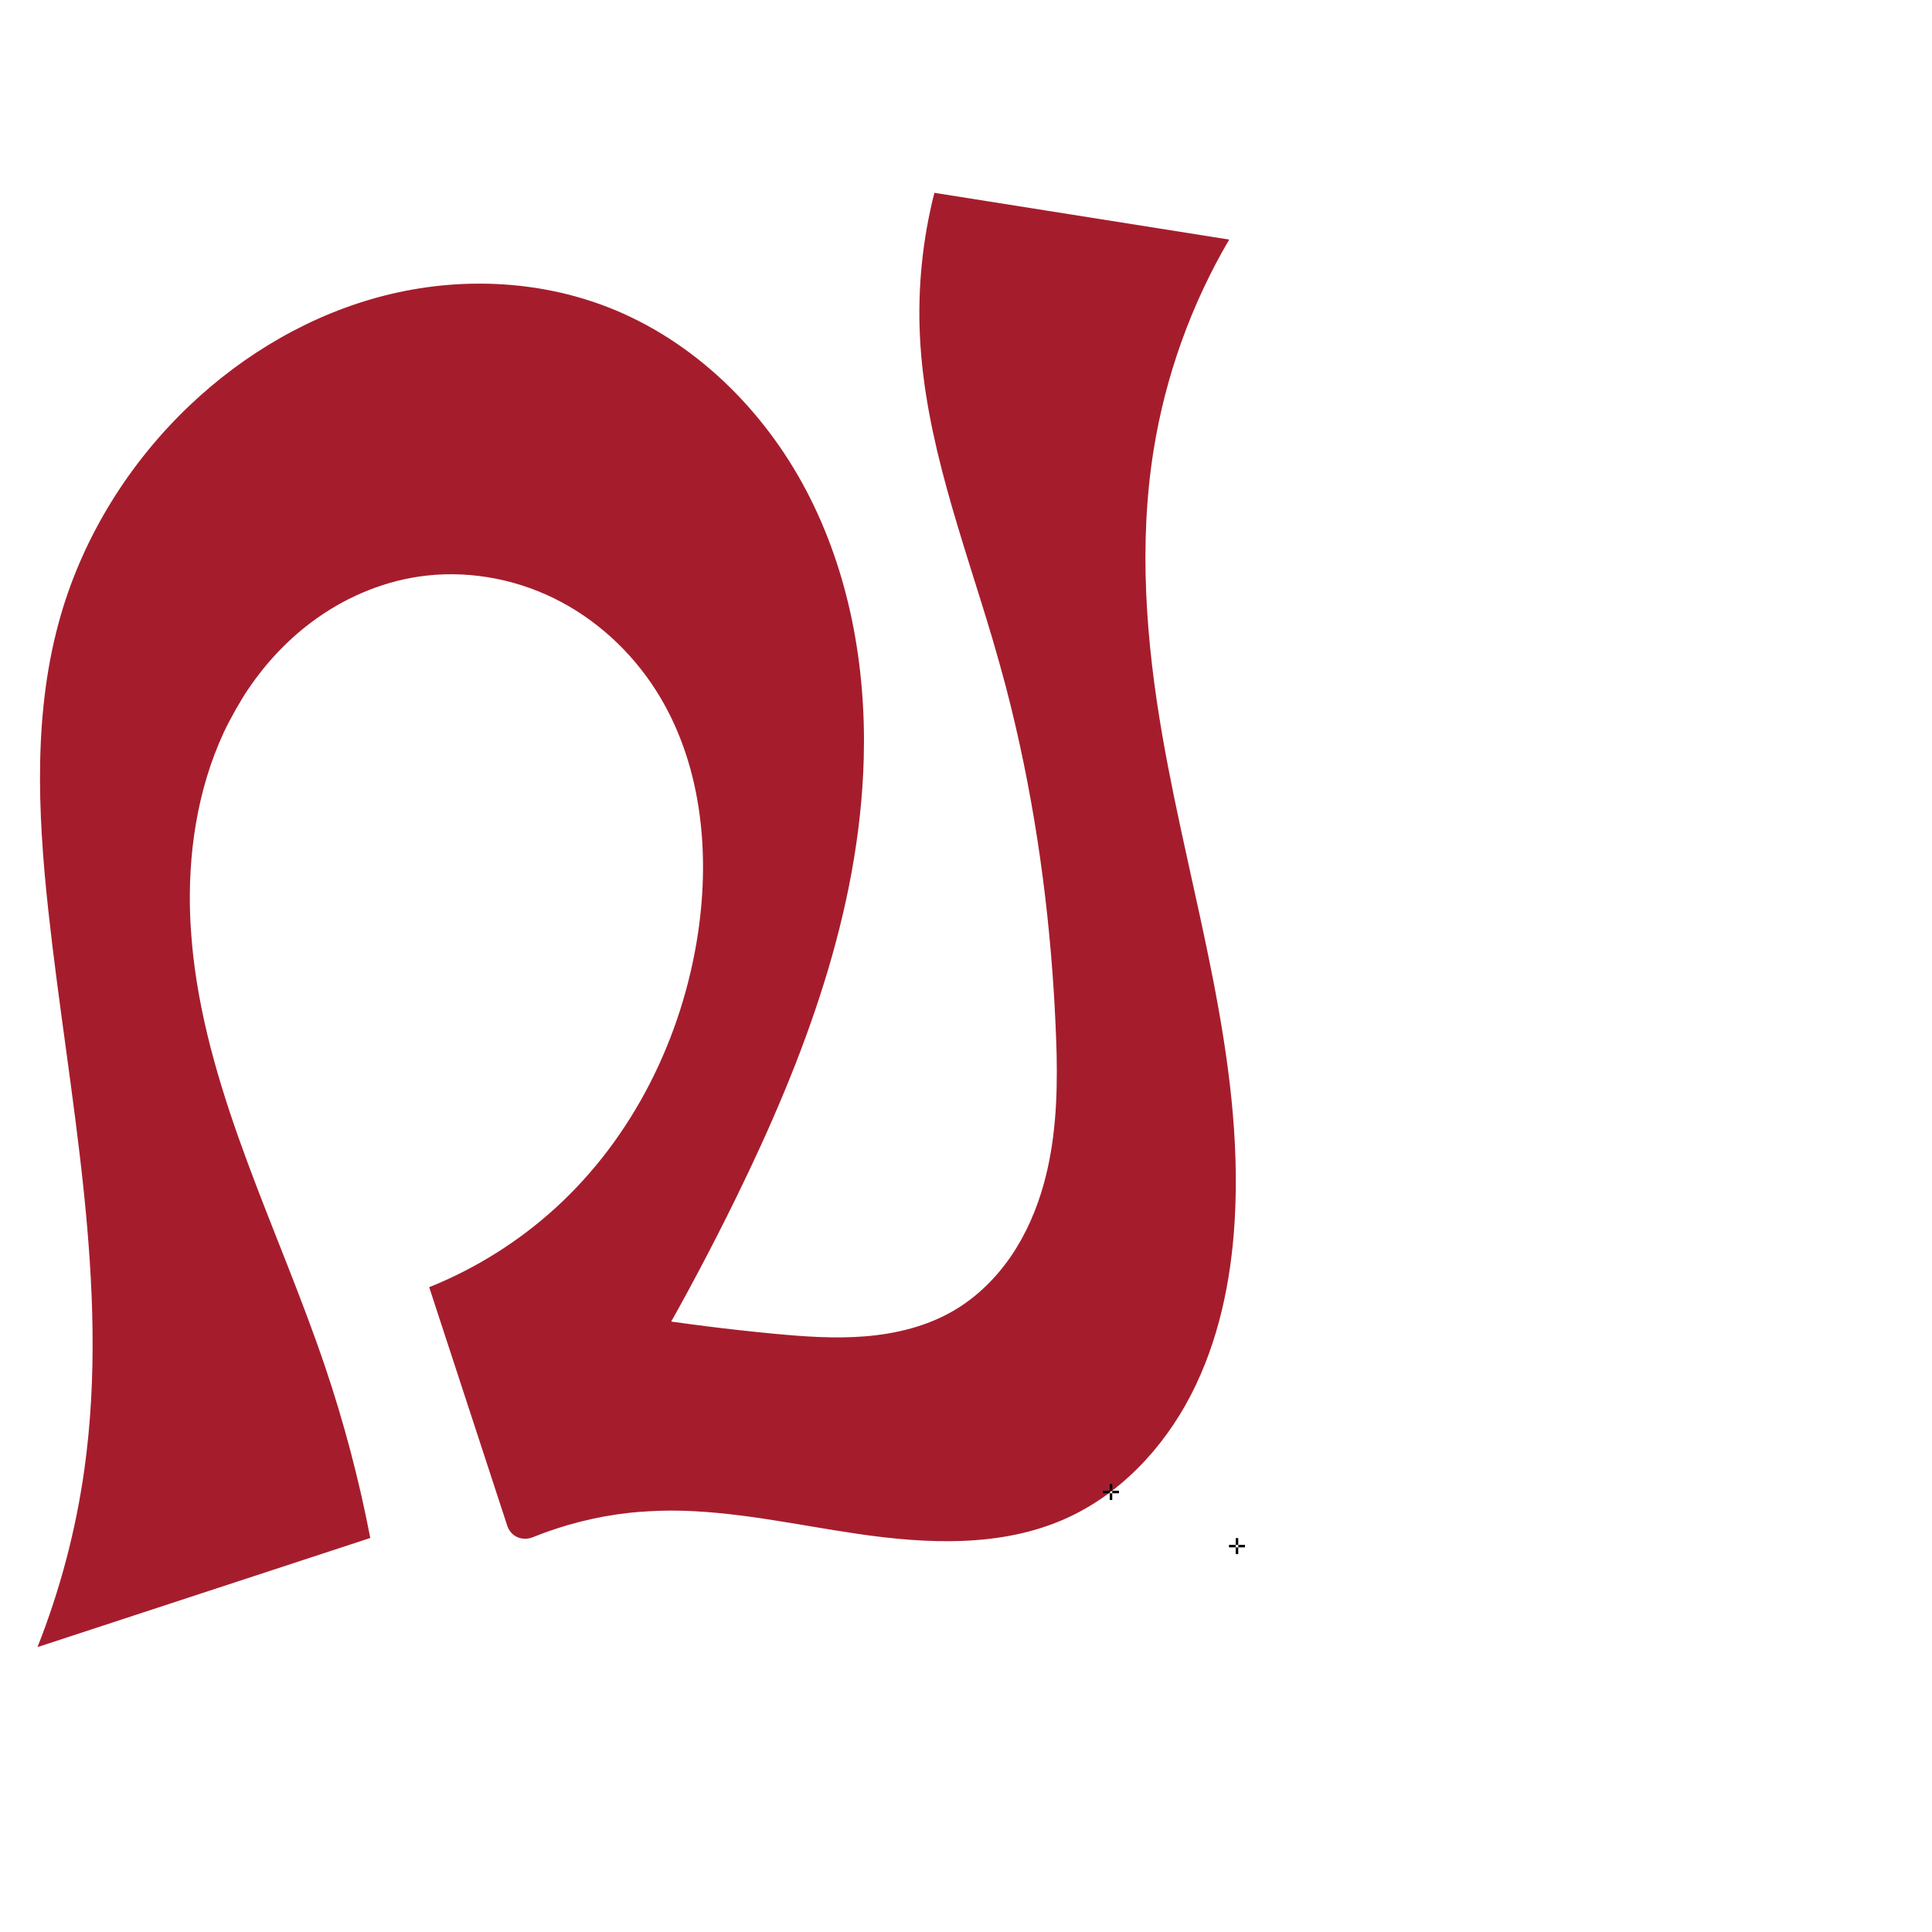
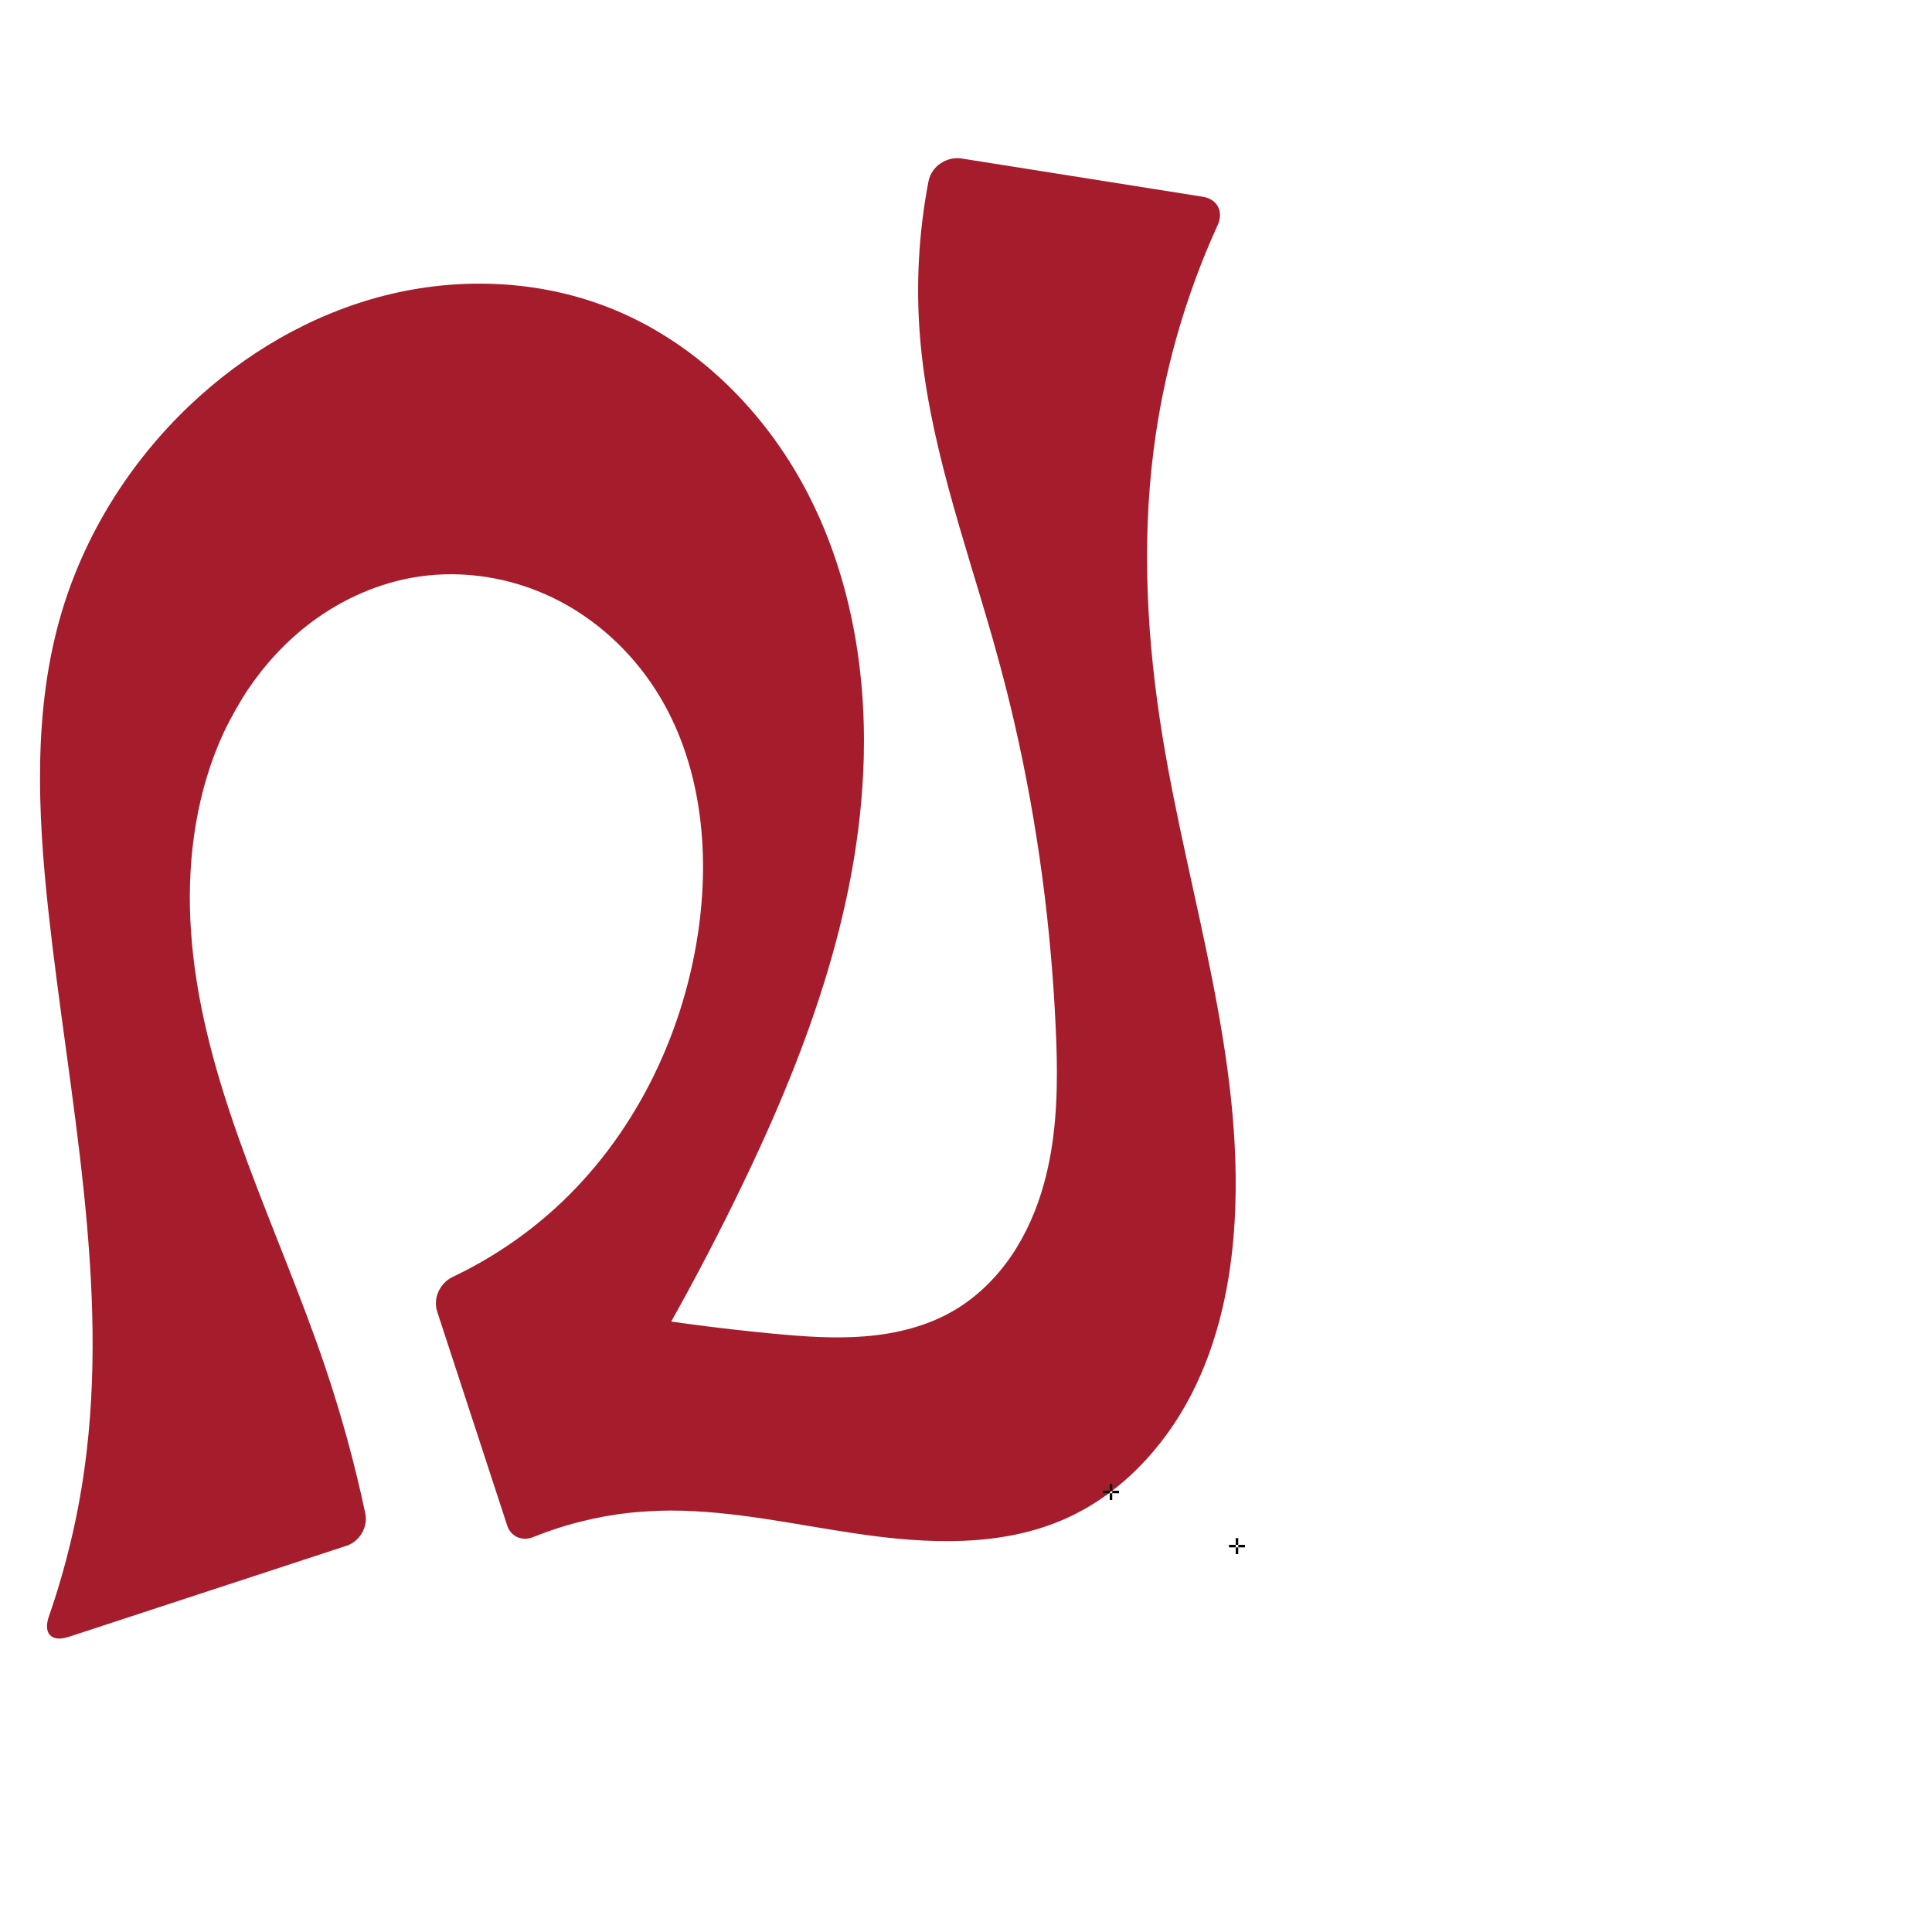
<svg xmlns="http://www.w3.org/2000/svg" xml:space="preserve" width="1000" height="1000" version="1.1" style="clip-rule:evenodd;fill-rule:evenodd;image-rendering:optimizeQuality;shape-rendering:geometricPrecision;text-rendering:geometricPrecision" viewBox="0 0 1000 1000" id="svg10">
  <defs id="defs4">
    <style type="text/css" id="style2">
   
    .fil0 {fill:#EF7F1A;fill-rule:nonzero}
   
  </style>
  </defs>
-   <path style="display:inline;fill:#a51d2d;fill-rule:nonzero;stroke:none;stroke-width:1.967;stroke-linecap:butt;stroke-linejoin:miter;stroke-miterlimit:4;stroke-dasharray:none;stroke-opacity:1" d="M 381.111,619.749 C 355.617,671.83 326.704,722.237 294.62,770.537 L 263.913,668.986 c 44.859,9.804 90.307,16.916 136.017,21.284 15.924,1.522 31.96,2.711 47.904,1.411 15.944,-1.3 31.89,-5.187 45.71,-13.242 11.936,-6.957 22.022,-16.892 29.807,-28.305 7.784,-11.413 13.309,-24.283 16.98,-37.602 5.926,-21.504 7.042,-43.947 6.585,-66.32 -0.181,-8.838 -0.866,-23.157 -1.42,-31.98 -3.37,-53.733 -11.338,-107.222 -24.997,-159.275 -1.781,-6.787 -4.865,-17.738 -6.862,-24.465 -15.364,-51.743 -34.946,-102.889 -37.494,-156.694 -1.177,-24.854 1.356,-49.881 7.491,-73.996 L 636.228,124 c -19.654,33.491 -32.999,70.671 -39.127,109.017 -7.826,48.97 -3.905,99.158 4.583,148.017 14.53,83.634 42.457,166.377 37.367,251.111 -1.867,31.073 -8.35,62.247 -22.644,89.9 -14.294,27.653 -36.861,51.633 -65.337,64.208 -33.141,14.635 -71.101,12.926 -106.95,7.692 -32.309,-4.717 -64.576,-12.092 -97.117,-12.075 -5.914,0.003 -15.5,0.512 -21.378,1.169 -17.052,1.906 -33.842,6.156 -49.748,12.592 -5.567,2.253 -11.471,-0.257 -13.339,-5.965 L 222.149,666.248 c 23.964,-9.61 46.187,-23.539 65.282,-40.918 40.284,-36.664 65.768,-88.351 73.842,-142.22 6.434,-42.93 1.626,-88.962 -21.644,-125.608 -12.902,-20.318 -31.273,-37.226 -52.883,-47.824 -21.609,-10.598 -46.42,-14.771 -70.22,-11.191 -20.023,3.012 -39.114,11.424 -55.321,23.561 -12.797,9.583 -23.81,21.45 -32.773,34.703 -3.956,5.849 -9.582,15.847 -12.558,22.251 -13.889,29.885 -18.833,63.616 -17.378,96.745 0.229,5.211 0.91,13.644 1.497,18.826 8.375,73.9 44.316,141.966 68.228,212.68 9.814,29.024 17.651,58.716 23.436,88.803 L 19.404,852.539 C 31.094,823.002 39.256,792.071 43.662,760.612 57.111,664.566 35.479,567.605 25.002,471.19 19.449,420.084 17.155,367.476 31.55,318.126 43.559,276.959 67.097,239.356 98.19,209.826 126.563,182.879 161.446,162.477 199.385,152.895 c 37.938,-9.582 78.902,-8.071 115.36,6.139 44.4,17.306 80.529,52.867 102.675,95.062 22.145,42.196 30.906,90.634 29.658,138.271 -2.083,79.514 -30.995,155.941 -65.967,227.382 z" id="use1029" />
+   <path style="display:inline;fill:#a51d2d;fill-rule:nonzero;stroke:none;stroke-width:1.967;stroke-linecap:butt;stroke-linejoin:miter;stroke-miterlimit:4;stroke-dasharray:none;stroke-opacity:1" d="M 381.111,619.749 C 355.617,671.83 326.704,722.237 294.62,770.537 L 263.913,668.986 c 44.858,9.813 90.306,16.924 136.017,21.284 15.924,1.519 31.959,2.704 47.902,1.403 15.943,-1.301 31.888,-5.186 45.712,-13.234 11.942,-6.952 22.038,-16.881 29.834,-28.291 7.795,-11.41 13.331,-24.279 17.008,-37.599 5.937,-21.508 7.05,-43.959 6.559,-66.338 -0.194,-8.838 -0.911,-23.156 -1.489,-31.977 -3.518,-53.703 -11.749,-107.113 -25.052,-159.252 -1.735,-6.799 -4.722,-17.777 -6.65,-24.524 -14.805,-51.817 -33.364,-103.015 -37.611,-156.661 -2.113,-26.686 -0.607,-53.655 4.44,-79.944 1.497,-7.799 9.411,-13.044 17.255,-11.8 l 124.74,19.781 c 7.539,1.195 10.866,7.693 7.699,14.637 -16.826,36.888 -28.062,76.323 -33.176,116.544 -6.248,49.139 -3.379,99.127 4.583,148.017 13.642,83.768 42.244,166.379 37.367,251.111 -1.789,31.087 -8.264,62.28 -22.574,89.936 -14.31,27.655 -36.913,51.615 -65.407,64.172 -33.151,14.609 -71.103,12.895 -106.952,7.666 -32.309,-4.712 -64.576,-12.075 -97.115,-12.052 -5.914,0.004 -15.5,0.514 -21.377,1.172 -17.052,1.908 -33.842,6.157 -49.748,12.592 -5.567,2.252 -11.472,-0.258 -13.34,-5.967 L 226.29,678.902 c -2.287,-6.989 1.414,-14.837 8.056,-17.989 19.315,-9.166 37.273,-21.192 53.084,-35.583 40.284,-36.664 65.768,-88.351 73.842,-142.22 6.434,-42.93 1.626,-88.962 -21.644,-125.608 -12.902,-20.318 -31.273,-37.226 -52.883,-47.824 -21.609,-10.598 -46.42,-14.771 -70.22,-11.191 -20.023,3.012 -39.114,11.424 -55.321,23.561 -12.797,9.583 -23.81,21.45 -32.773,34.703 -3.956,5.849 -9.582,15.847 -12.558,22.251 -13.889,29.885 -18.833,63.616 -17.378,96.745 0.229,5.211 0.91,13.644 1.497,18.826 8.375,73.9 44.316,141.966 68.228,212.68 8.432,24.935 15.404,50.364 20.869,76.112 1.485,6.995 -2.942,14.497 -9.737,16.725 L 35.495,847.263 c -8.887,2.914 -13.265,-1.763 -10.195,-10.597 8.576,-24.673 14.739,-50.185 18.361,-76.055 C 57.111,664.566 35.479,567.605 25.002,471.19 19.449,420.084 17.155,367.476 31.55,318.126 43.559,276.959 67.097,239.356 98.19,209.826 126.563,182.879 161.446,162.477 199.385,152.895 c 37.938,-9.582 78.902,-8.071 115.36,6.139 44.4,17.306 80.529,52.867 102.675,95.062 22.145,42.196 30.906,90.634 29.658,138.271 -2.083,79.514 -30.995,155.941 -65.967,227.382 z" id="use1029" />
  <text text-anchor="middle" x="575.036" y="776.388" id="bottom" style="clip-rule:evenodd;fill-rule:evenodd;image-rendering:optimizeQuality;shape-rendering:geometricPrecision;text-rendering:geometricPrecision">✛</text>
  <text text-anchor="middle" x="640.252" y="804.406" id="right" style="clip-rule:evenodd;fill-rule:evenodd;image-rendering:optimizeQuality;shape-rendering:geometricPrecision;text-rendering:geometricPrecision">✛</text>
</svg>
